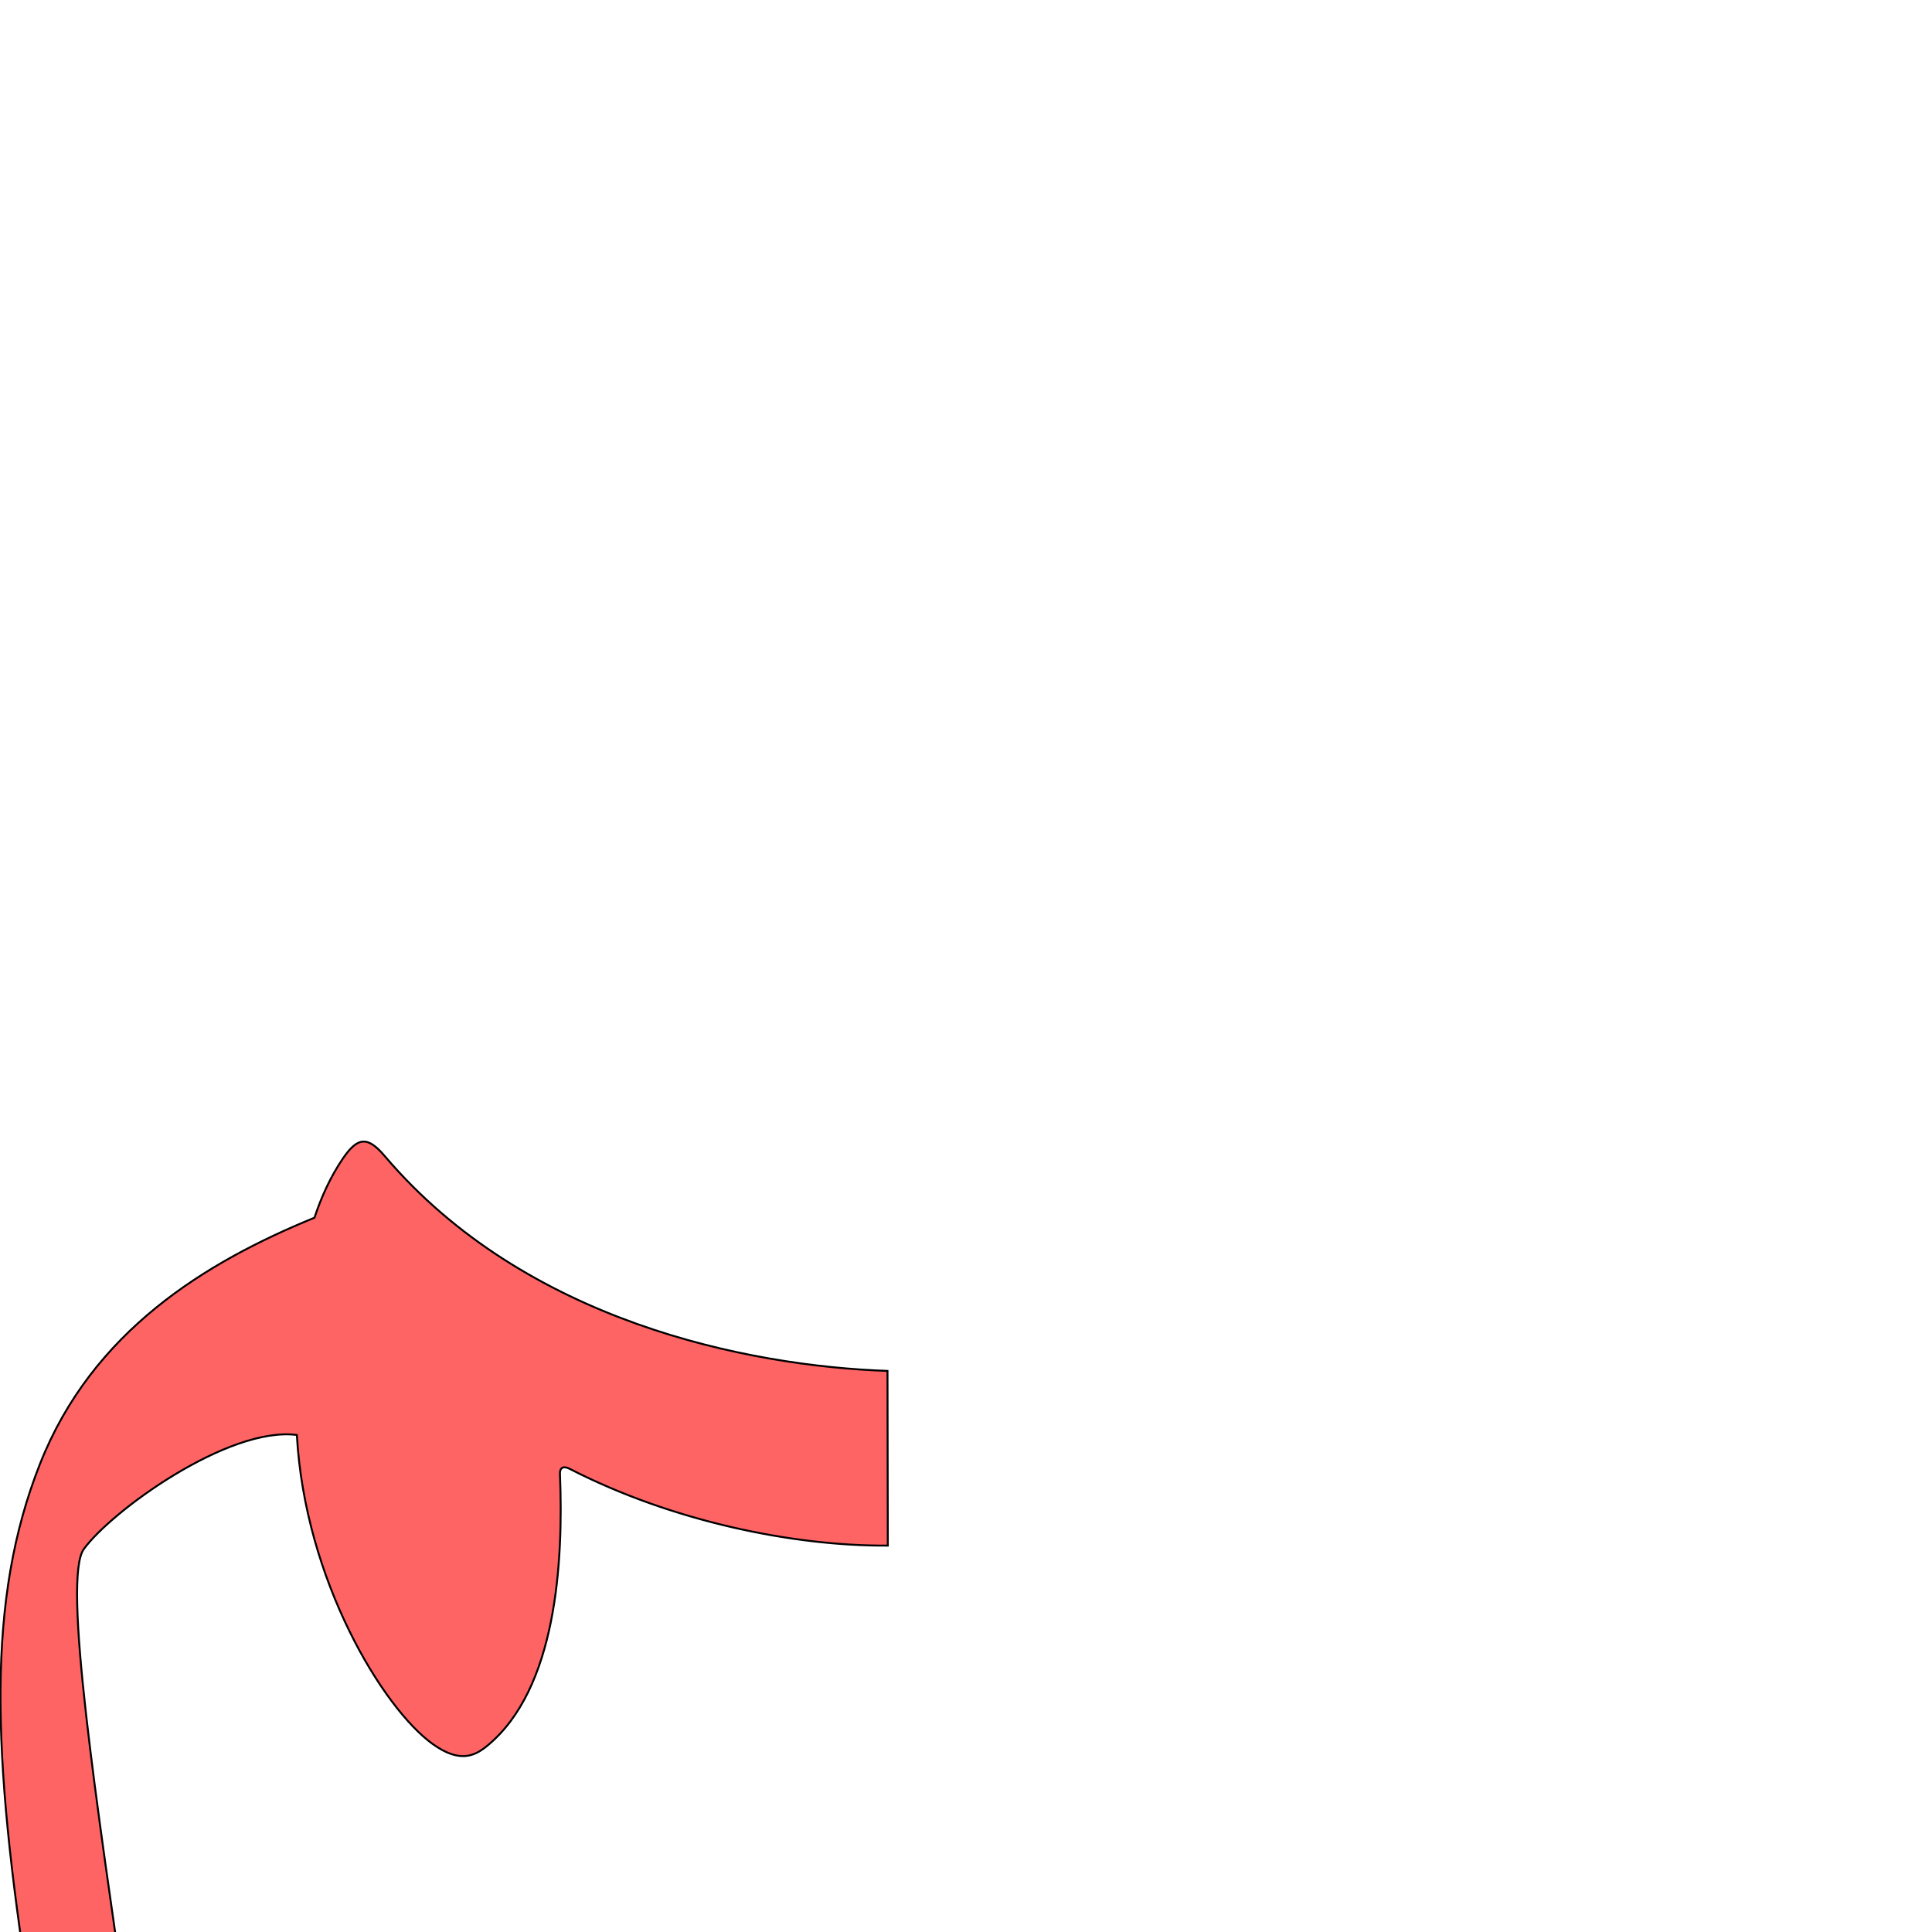
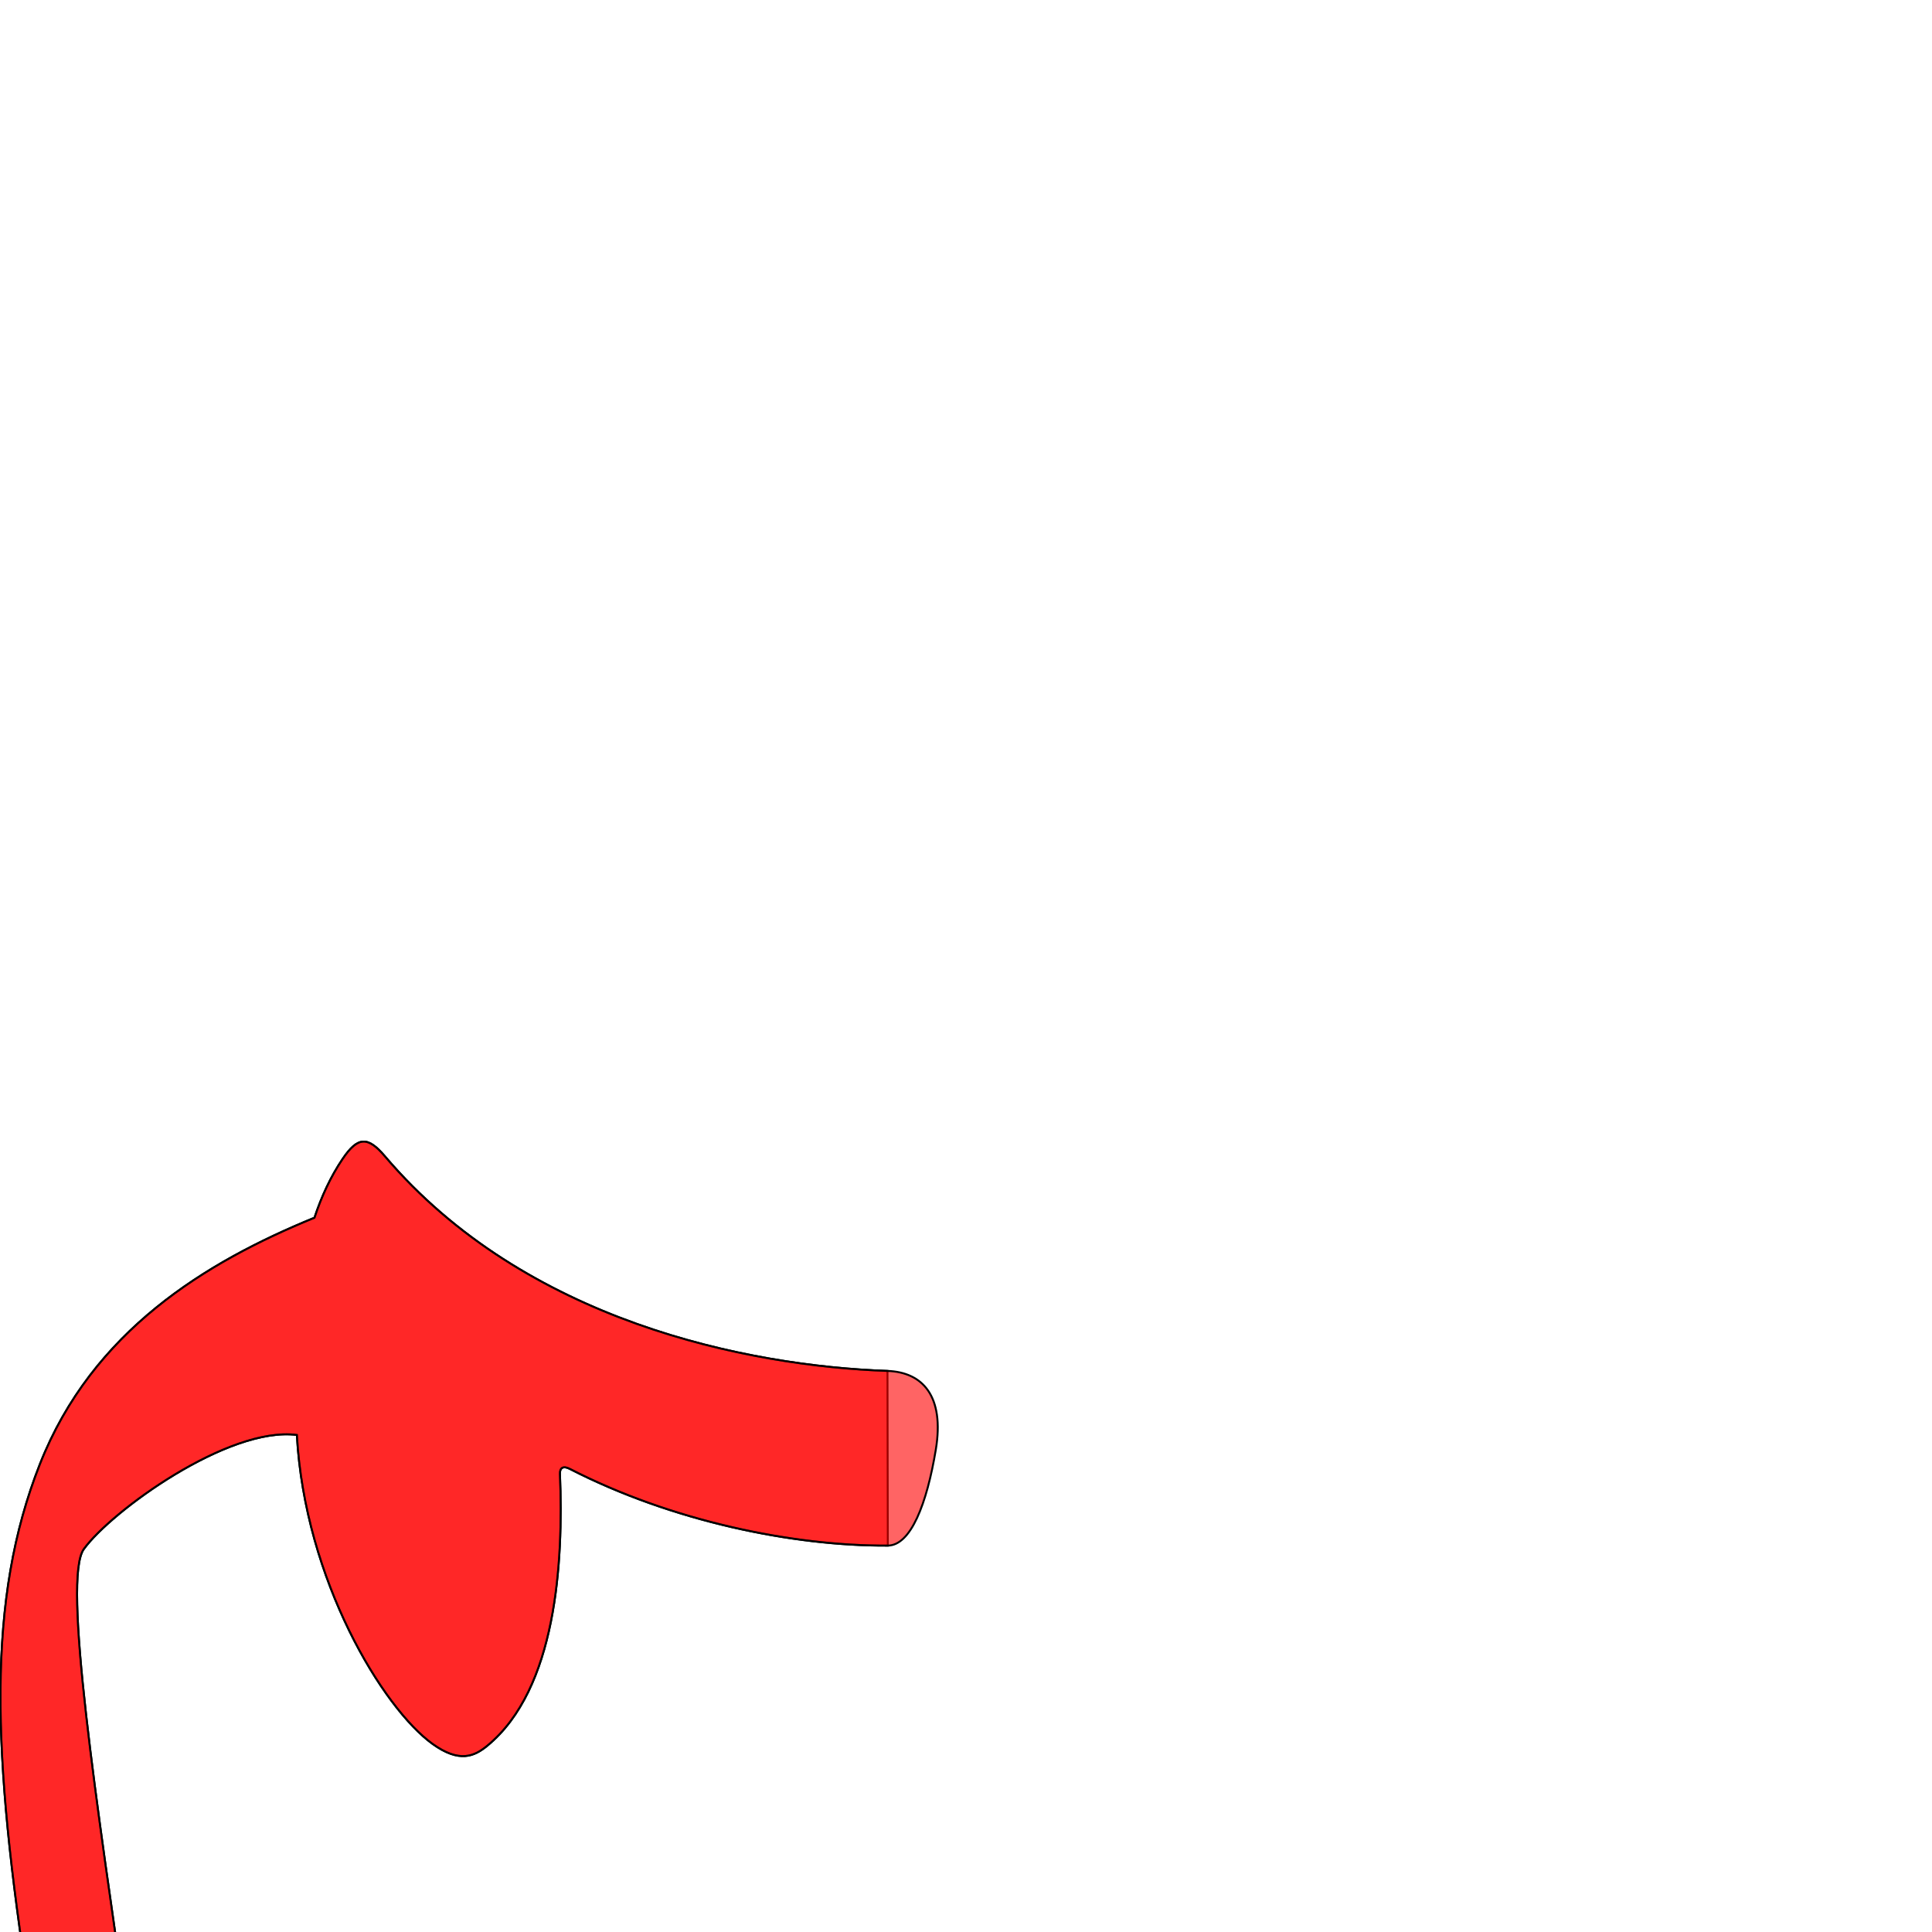
<svg xmlns="http://www.w3.org/2000/svg" version="1.0" width="1000" height="1000" id="svg5496">
  <defs id="defs5498">
    </defs>
  <g id="layer1" />
  <path style="color:#000000;fill:#ff0000;fill-opacity:0.608;stroke:#000000;stroke-width:1;stroke-linecap:butt;stroke-linejoin:miter;stroke-miterlimit:4;stroke-opacity:1;stroke-dasharray:none;stroke-dashoffset:0;marker:none;visibility:visible;display:inline;overflow:visible;enable-background:accumulate" d="m 188.002,590.887 c -3.388,0.142 -6.675,3.051 -10.682,8.987 -6.117,9.062 -10.894,19.335 -14.555,30.412 -56.28,23.015 -114.912,58.623 -142.104,127.518 -27.663,70.088 -24.919,149.513 -5.387,274.888 17.157,110.126 36.155,210.062 39.52,310.185 1.238,36.842 24.996,54.991 36.799,5.807 21.515,-89.653 -70.412,-516.178 -48.207,-546.88 14.097,-19.491 74.677,-63.654 110.27,-59.069 4.142,75.302 44.74,141.608 70.266,159.927 13.862,9.949 21.569,6.462 28.323,0.908 35.704,-29.358 39.442,-94.56 37.584,-140.712 -0.123,-3.015 1.588,-4.368 5.083,-2.572 52.821,27.126 115.607,40.036 164.613,39.714 l -0.167,-90.414 c -72.306,-2.531 -187.437,-25.519 -260.159,-111.134 -4.324,-5.09 -7.808,-7.707 -11.197,-7.565 z" id="path2828-9" />
+   <path id="path3651" d="m 188.002,590.887 c -3.388,0.142 -6.675,3.051 -10.682,8.987 -6.117,9.062 -10.894,19.335 -14.555,30.412 -56.28,23.015 -114.912,58.623 -142.104,127.518 -27.663,70.088 -24.919,149.513 -5.387,274.888 17.157,110.126 36.155,210.062 39.52,310.185 1.238,36.842 24.996,54.991 36.799,5.807 21.515,-89.653 -70.412,-516.178 -48.207,-546.88 14.097,-19.491 74.677,-63.654 110.27,-59.069 4.142,75.302 44.74,141.608 70.266,159.927 13.862,9.949 21.569,6.462 28.323,0.908 35.704,-29.358 39.442,-94.56 37.584,-140.712 -0.123,-3.015 1.588,-4.368 5.083,-2.572 52.821,27.126 115.607,39.935 164.613,39.714 11.945,-0.054 20.218,-21.729 24.84,-49.602 4.623,-27.872 -6.866,-40.169 -25.007,-40.812 -72.305,-2.562 -187.437,-25.519 -260.159,-111.134 -4.324,-5.09 -7.808,-7.707 -11.197,-7.565 z" style="color:#000000;fill:#ff0000;fill-opacity:0.608;stroke:#000000;stroke-width:1;stroke-linecap:butt;stroke-linejoin:miter;stroke-miterlimit:4;stroke-opacity:1;stroke-dasharray:none;stroke-dashoffset:0;marker:none;visibility:visible;display:inline;overflow:visible;enable-background:accumulate" />
</svg>
